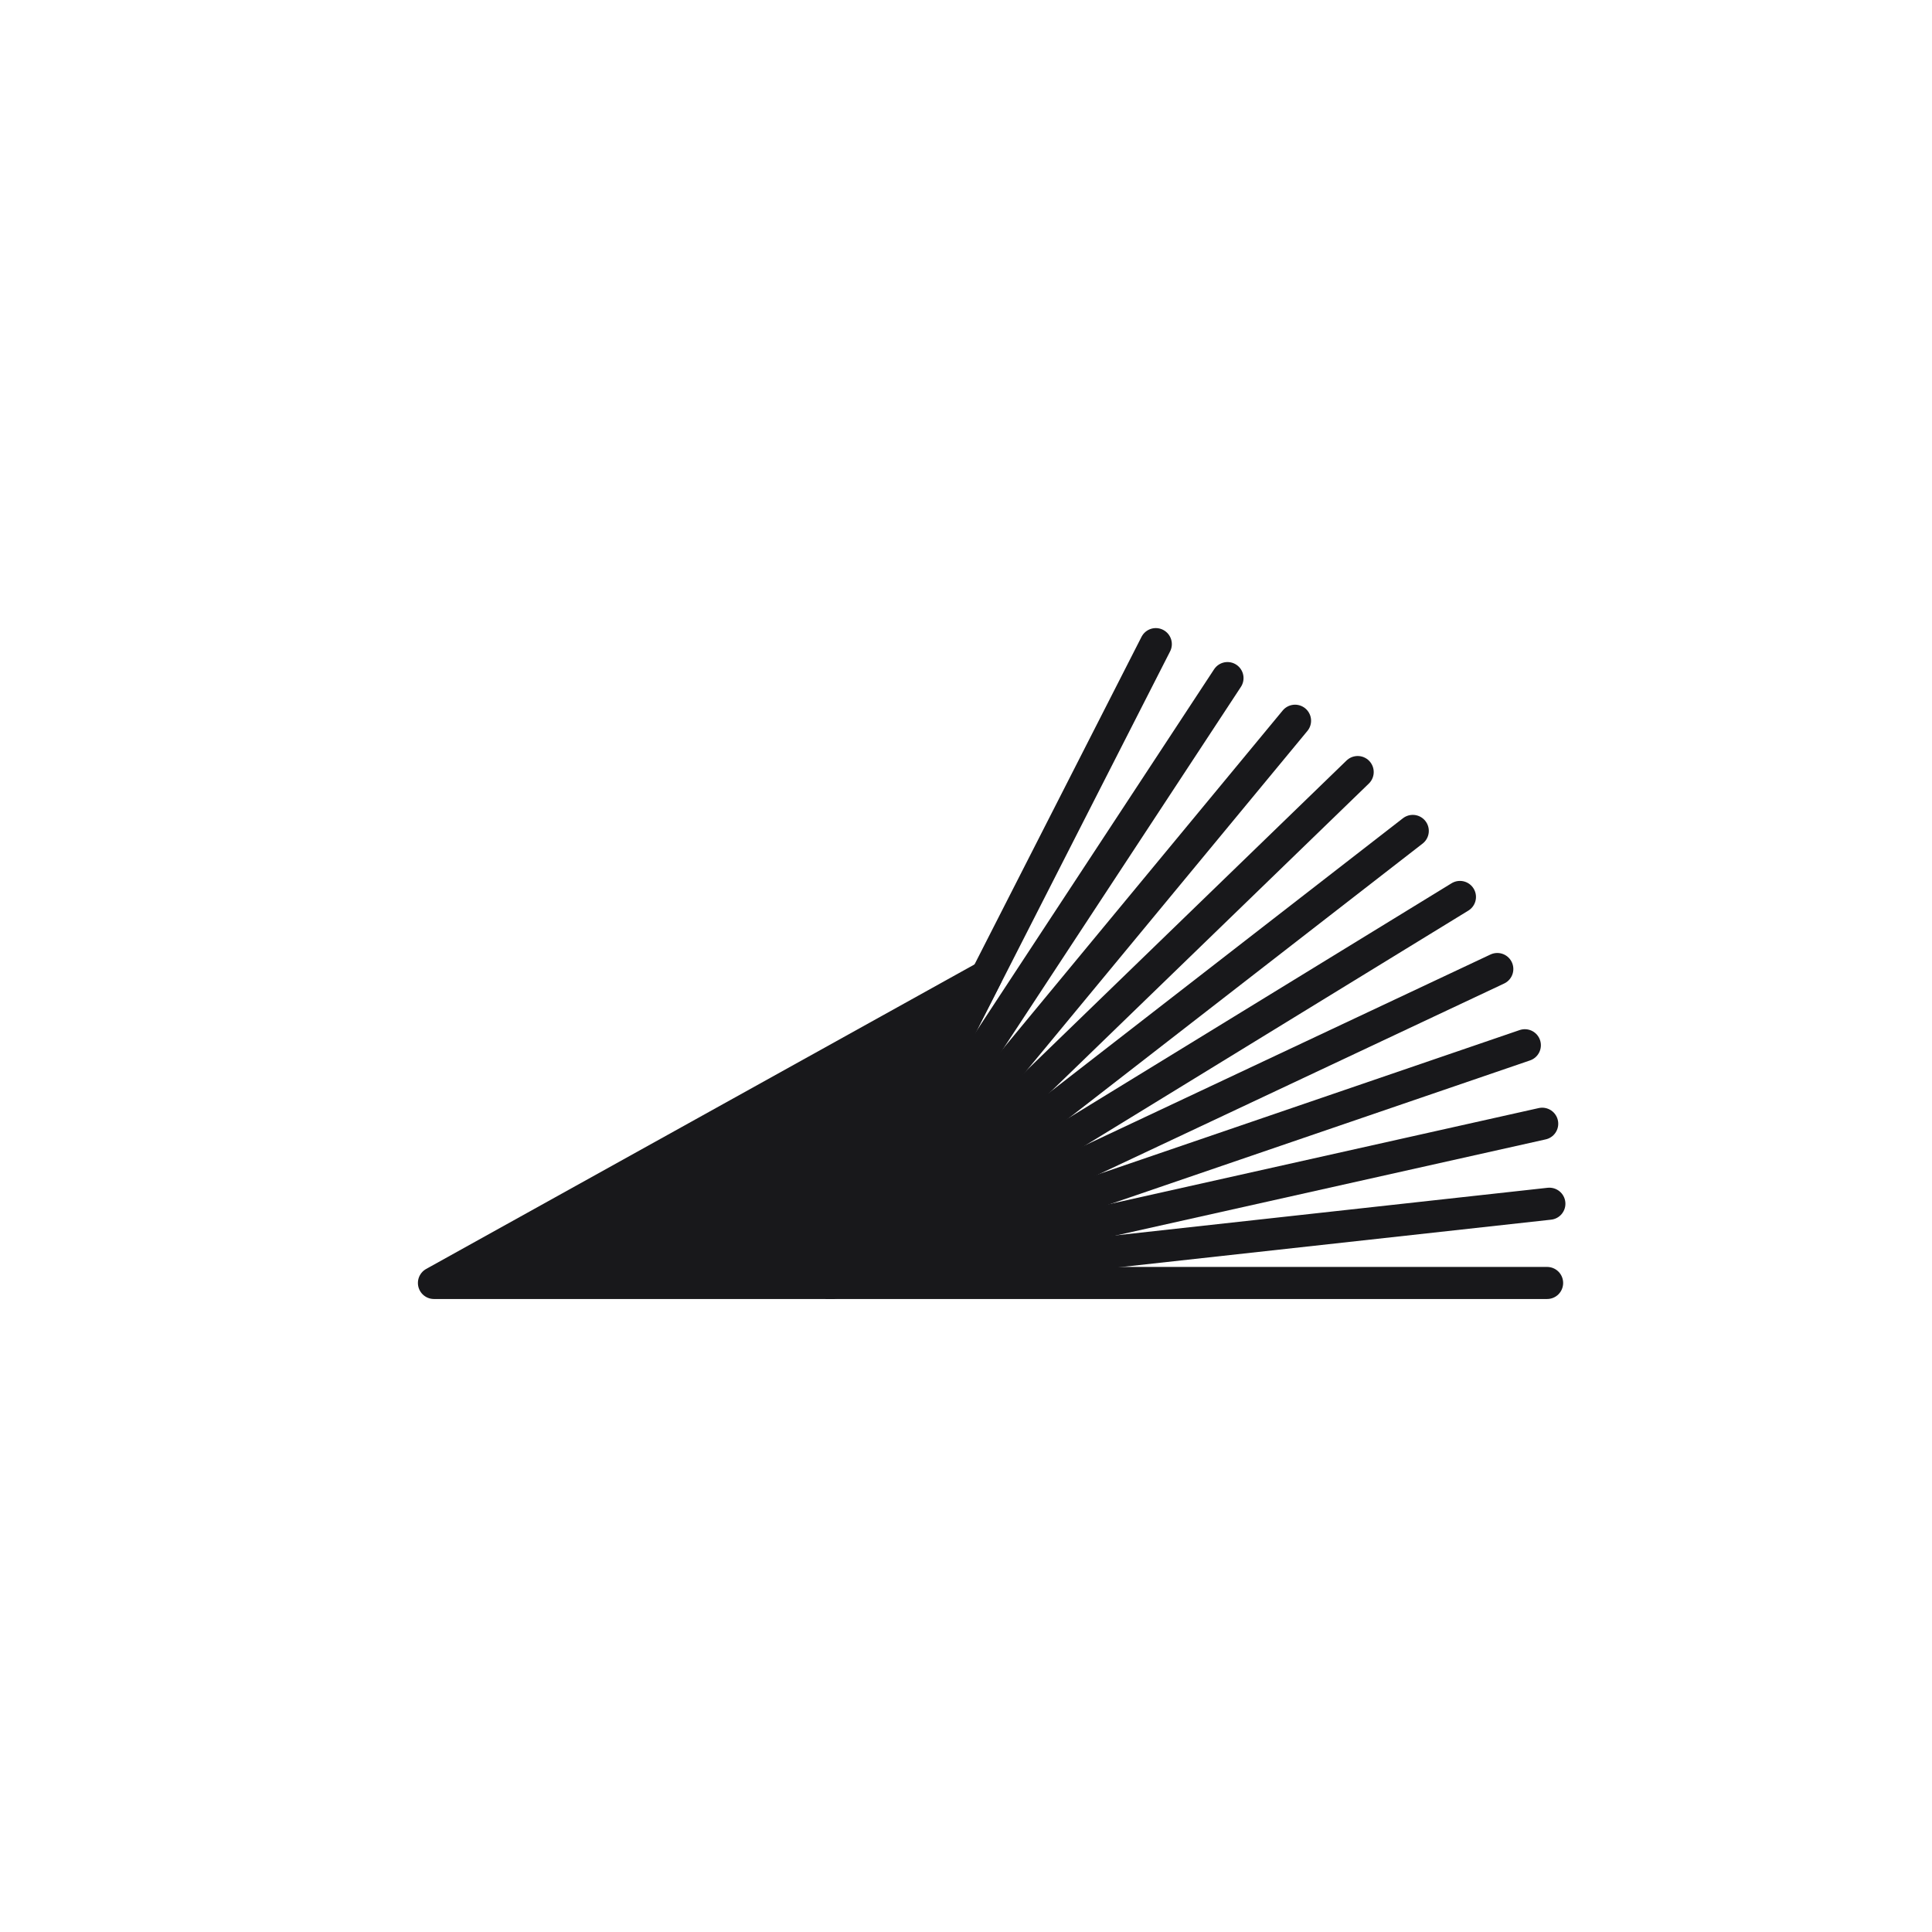
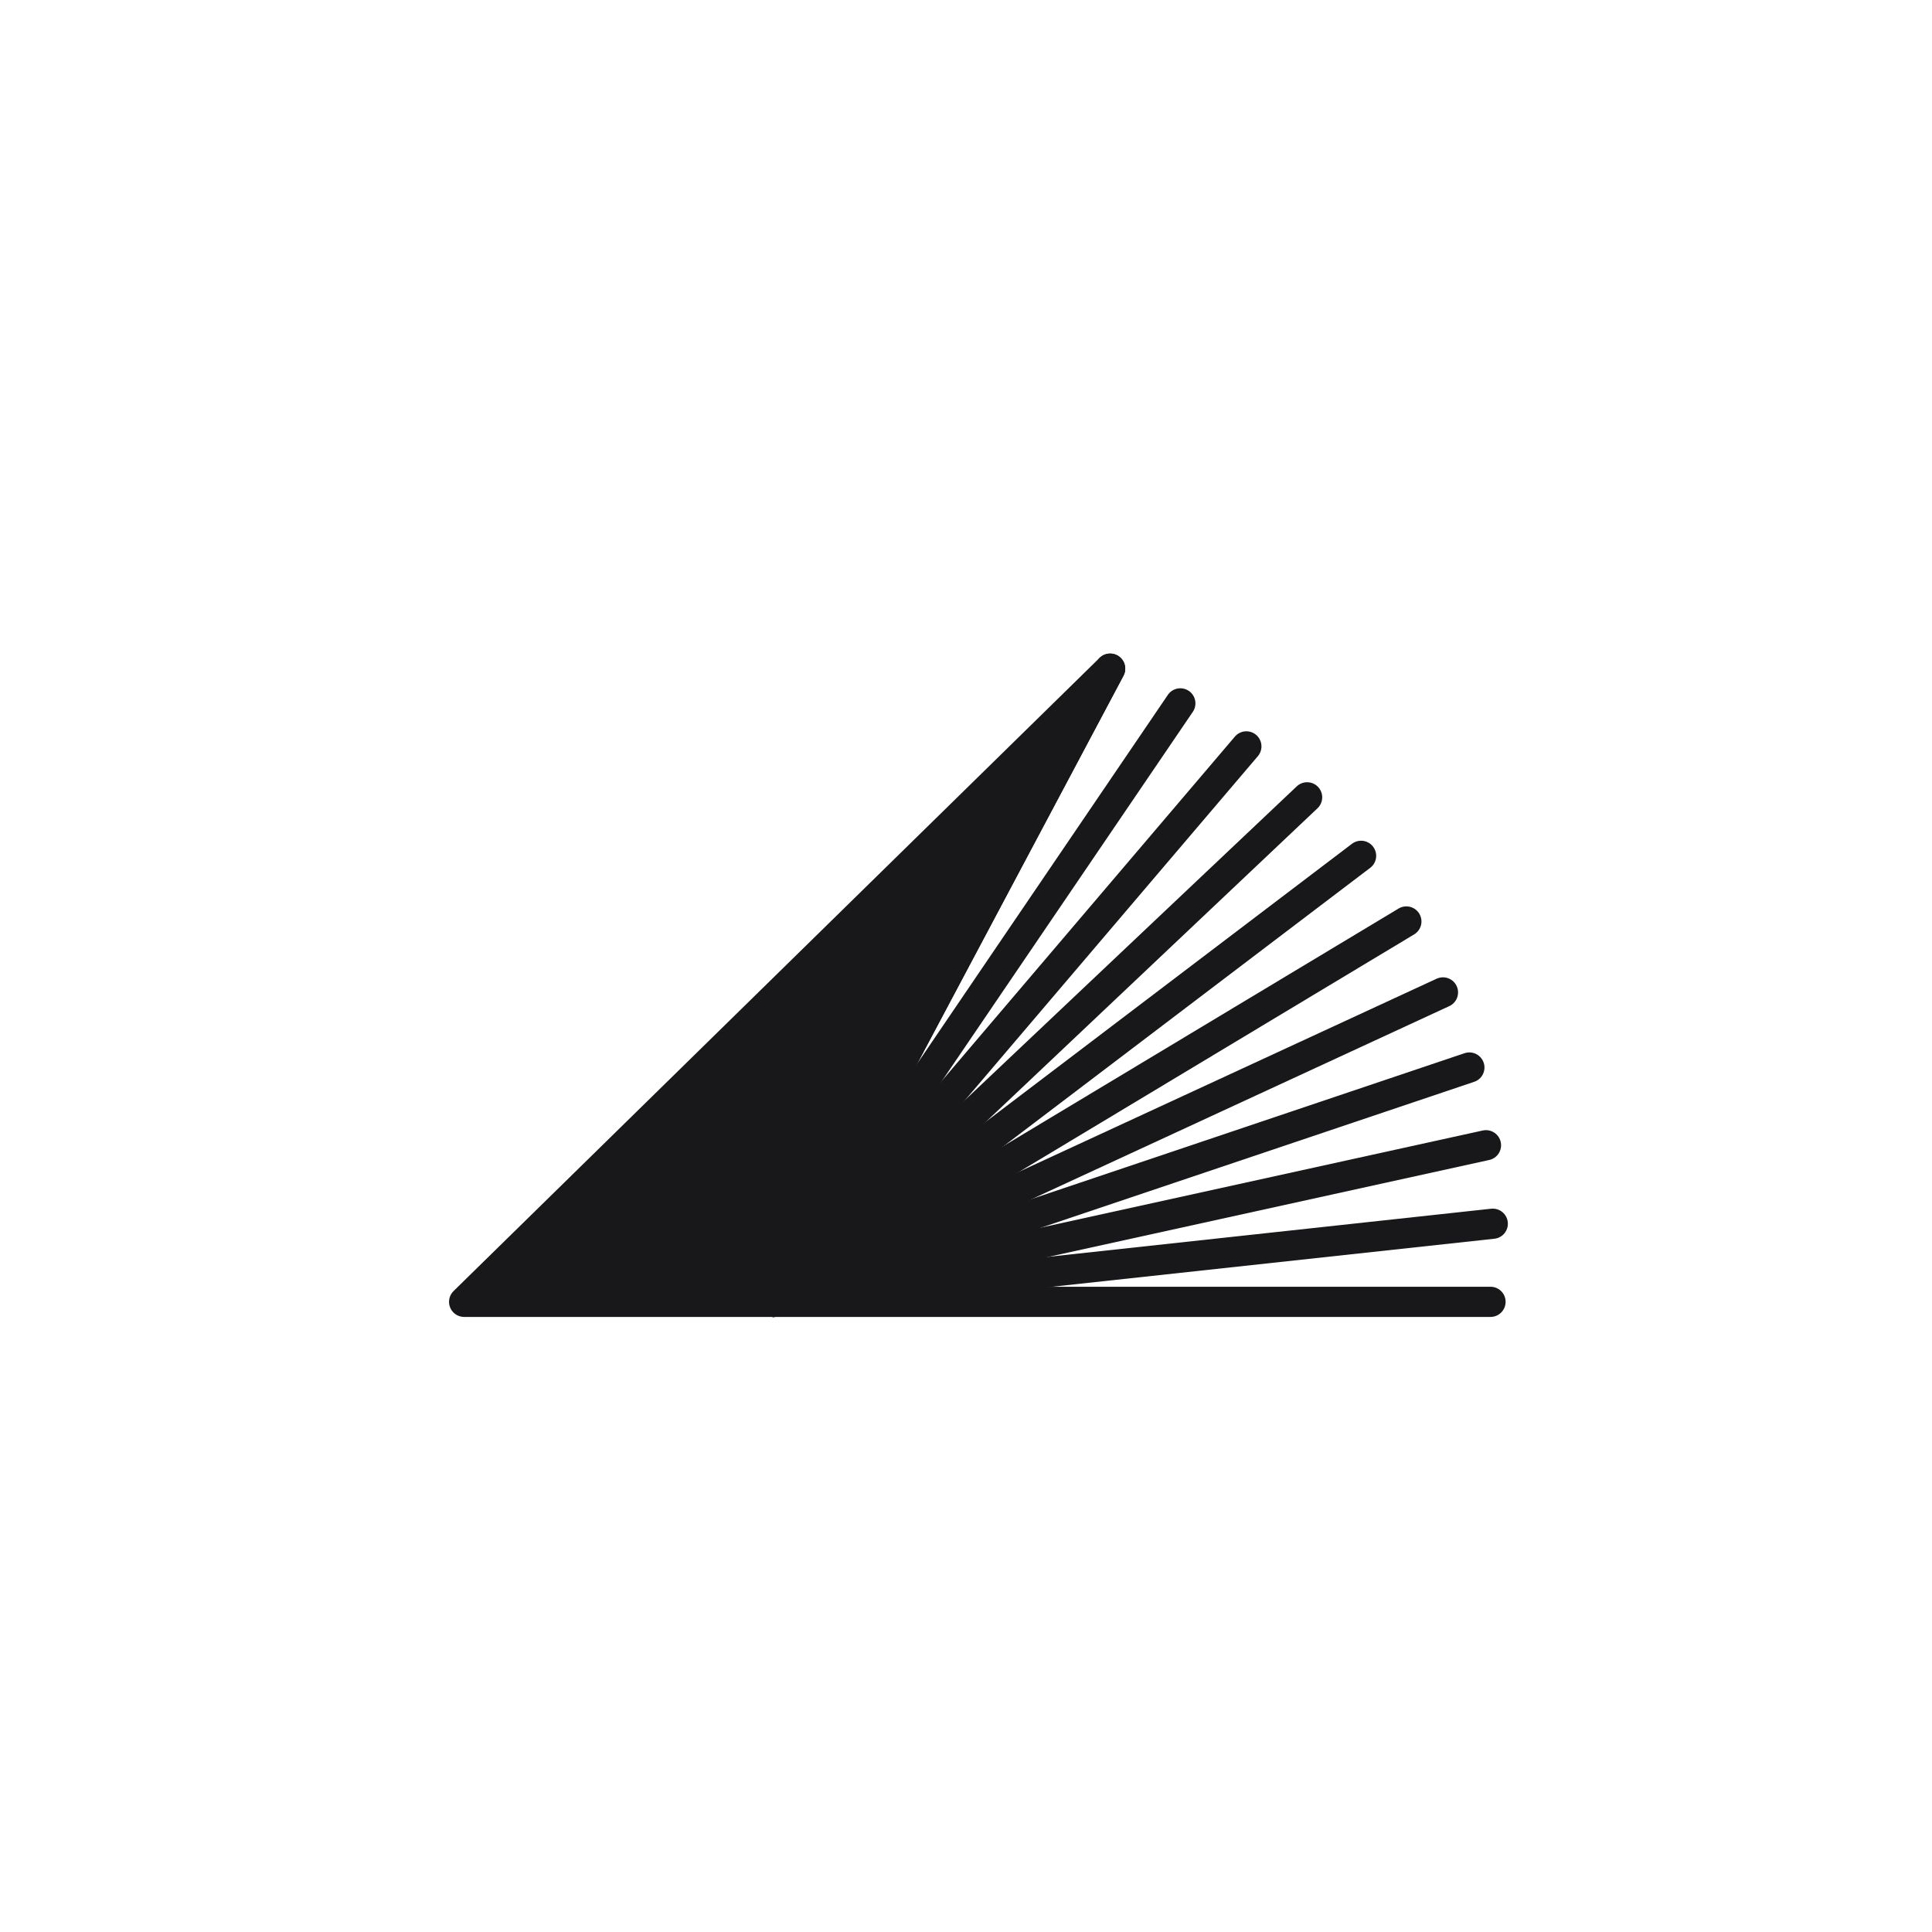
<svg xmlns="http://www.w3.org/2000/svg" viewBox="0 0 512 512" width="512" height="512">
-   <polygon points="115,340 261.4,258.7 220,340" fill="#18181B" stroke="#18181B" stroke-width="8.5" stroke-linejoin="round" stroke-linecap="round" />
-   <line x1="220" y1="340" x2="306.3" y2="170.7" stroke="#18181B" stroke-width="8.5" stroke-linecap="round" />
-   <line x1="220" y1="340" x2="325.3" y2="179.7" stroke="#18181B" stroke-width="8.5" stroke-linecap="round" />
-   <line x1="220" y1="340" x2="343.2" y2="191.0" stroke="#18181B" stroke-width="8.5" stroke-linecap="round" />
-   <line x1="220" y1="340" x2="359.8" y2="204.6" stroke="#18181B" stroke-width="8.5" stroke-linecap="round" />
-   <line x1="220" y1="340" x2="374.4" y2="220.2" stroke="#18181B" stroke-width="8.5" stroke-linecap="round" />
-   <line x1="220" y1="340" x2="386.9" y2="237.7" stroke="#18181B" stroke-width="8.5" stroke-linecap="round" />
-   <line x1="220" y1="340" x2="396.8" y2="256.8" stroke="#18181B" stroke-width="8.5" stroke-linecap="round" />
-   <line x1="220" y1="340" x2="404.1" y2="277.0" stroke="#18181B" stroke-width="8.5" stroke-linecap="round" />
-   <line x1="220" y1="340" x2="408.7" y2="297.8" stroke="#18181B" stroke-width="8.5" stroke-linecap="round" />
-   <line x1="220" y1="340" x2="410.6" y2="319.0" stroke="#18181B" stroke-width="8.5" stroke-linecap="round" />
-   <line x1="220" y1="340" x2="410.0" y2="340.0" stroke="#18181B" stroke-width="8.5" stroke-linecap="round" />
+   <polygon points="123,345 294.2,177.2 205,345" fill="#18181B" stroke="#18181B" stroke-width="8.0" stroke-linejoin="round" stroke-linecap="round" />
+   <line x1="205" y1="345" x2="294.2" y2="177.2" stroke="#18181B" stroke-width="8.0" stroke-linecap="round" />
+   <line x1="205" y1="345" x2="312.8" y2="186.4" stroke="#18181B" stroke-width="8.0" stroke-linecap="round" />
+   <line x1="205" y1="345" x2="330.3" y2="197.8" stroke="#18181B" stroke-width="8.0" stroke-linecap="round" />
+   <line x1="205" y1="345" x2="346.4" y2="211.3" stroke="#18181B" stroke-width="8.0" stroke-linecap="round" />
+   <line x1="205" y1="345" x2="360.7" y2="226.8" stroke="#18181B" stroke-width="8.0" stroke-linecap="round" />
+   <line x1="205" y1="345" x2="372.7" y2="244.2" stroke="#18181B" stroke-width="8.0" stroke-linecap="round" />
+   <line x1="205" y1="345" x2="382.4" y2="263.0" stroke="#18181B" stroke-width="8.0" stroke-linecap="round" />
+   <line x1="205" y1="345" x2="389.4" y2="282.9" stroke="#18181B" stroke-width="8.0" stroke-linecap="round" />
+   <line x1="205" y1="345" x2="393.8" y2="303.5" stroke="#18181B" stroke-width="8.0" stroke-linecap="round" />
+   <line x1="205" y1="345" x2="395.6" y2="324.3" stroke="#18181B" stroke-width="8.0" stroke-linecap="round" />
+   <line x1="205" y1="345" x2="395.0" y2="345.0" stroke="#18181B" stroke-width="8.0" stroke-linecap="round" />
</svg>
